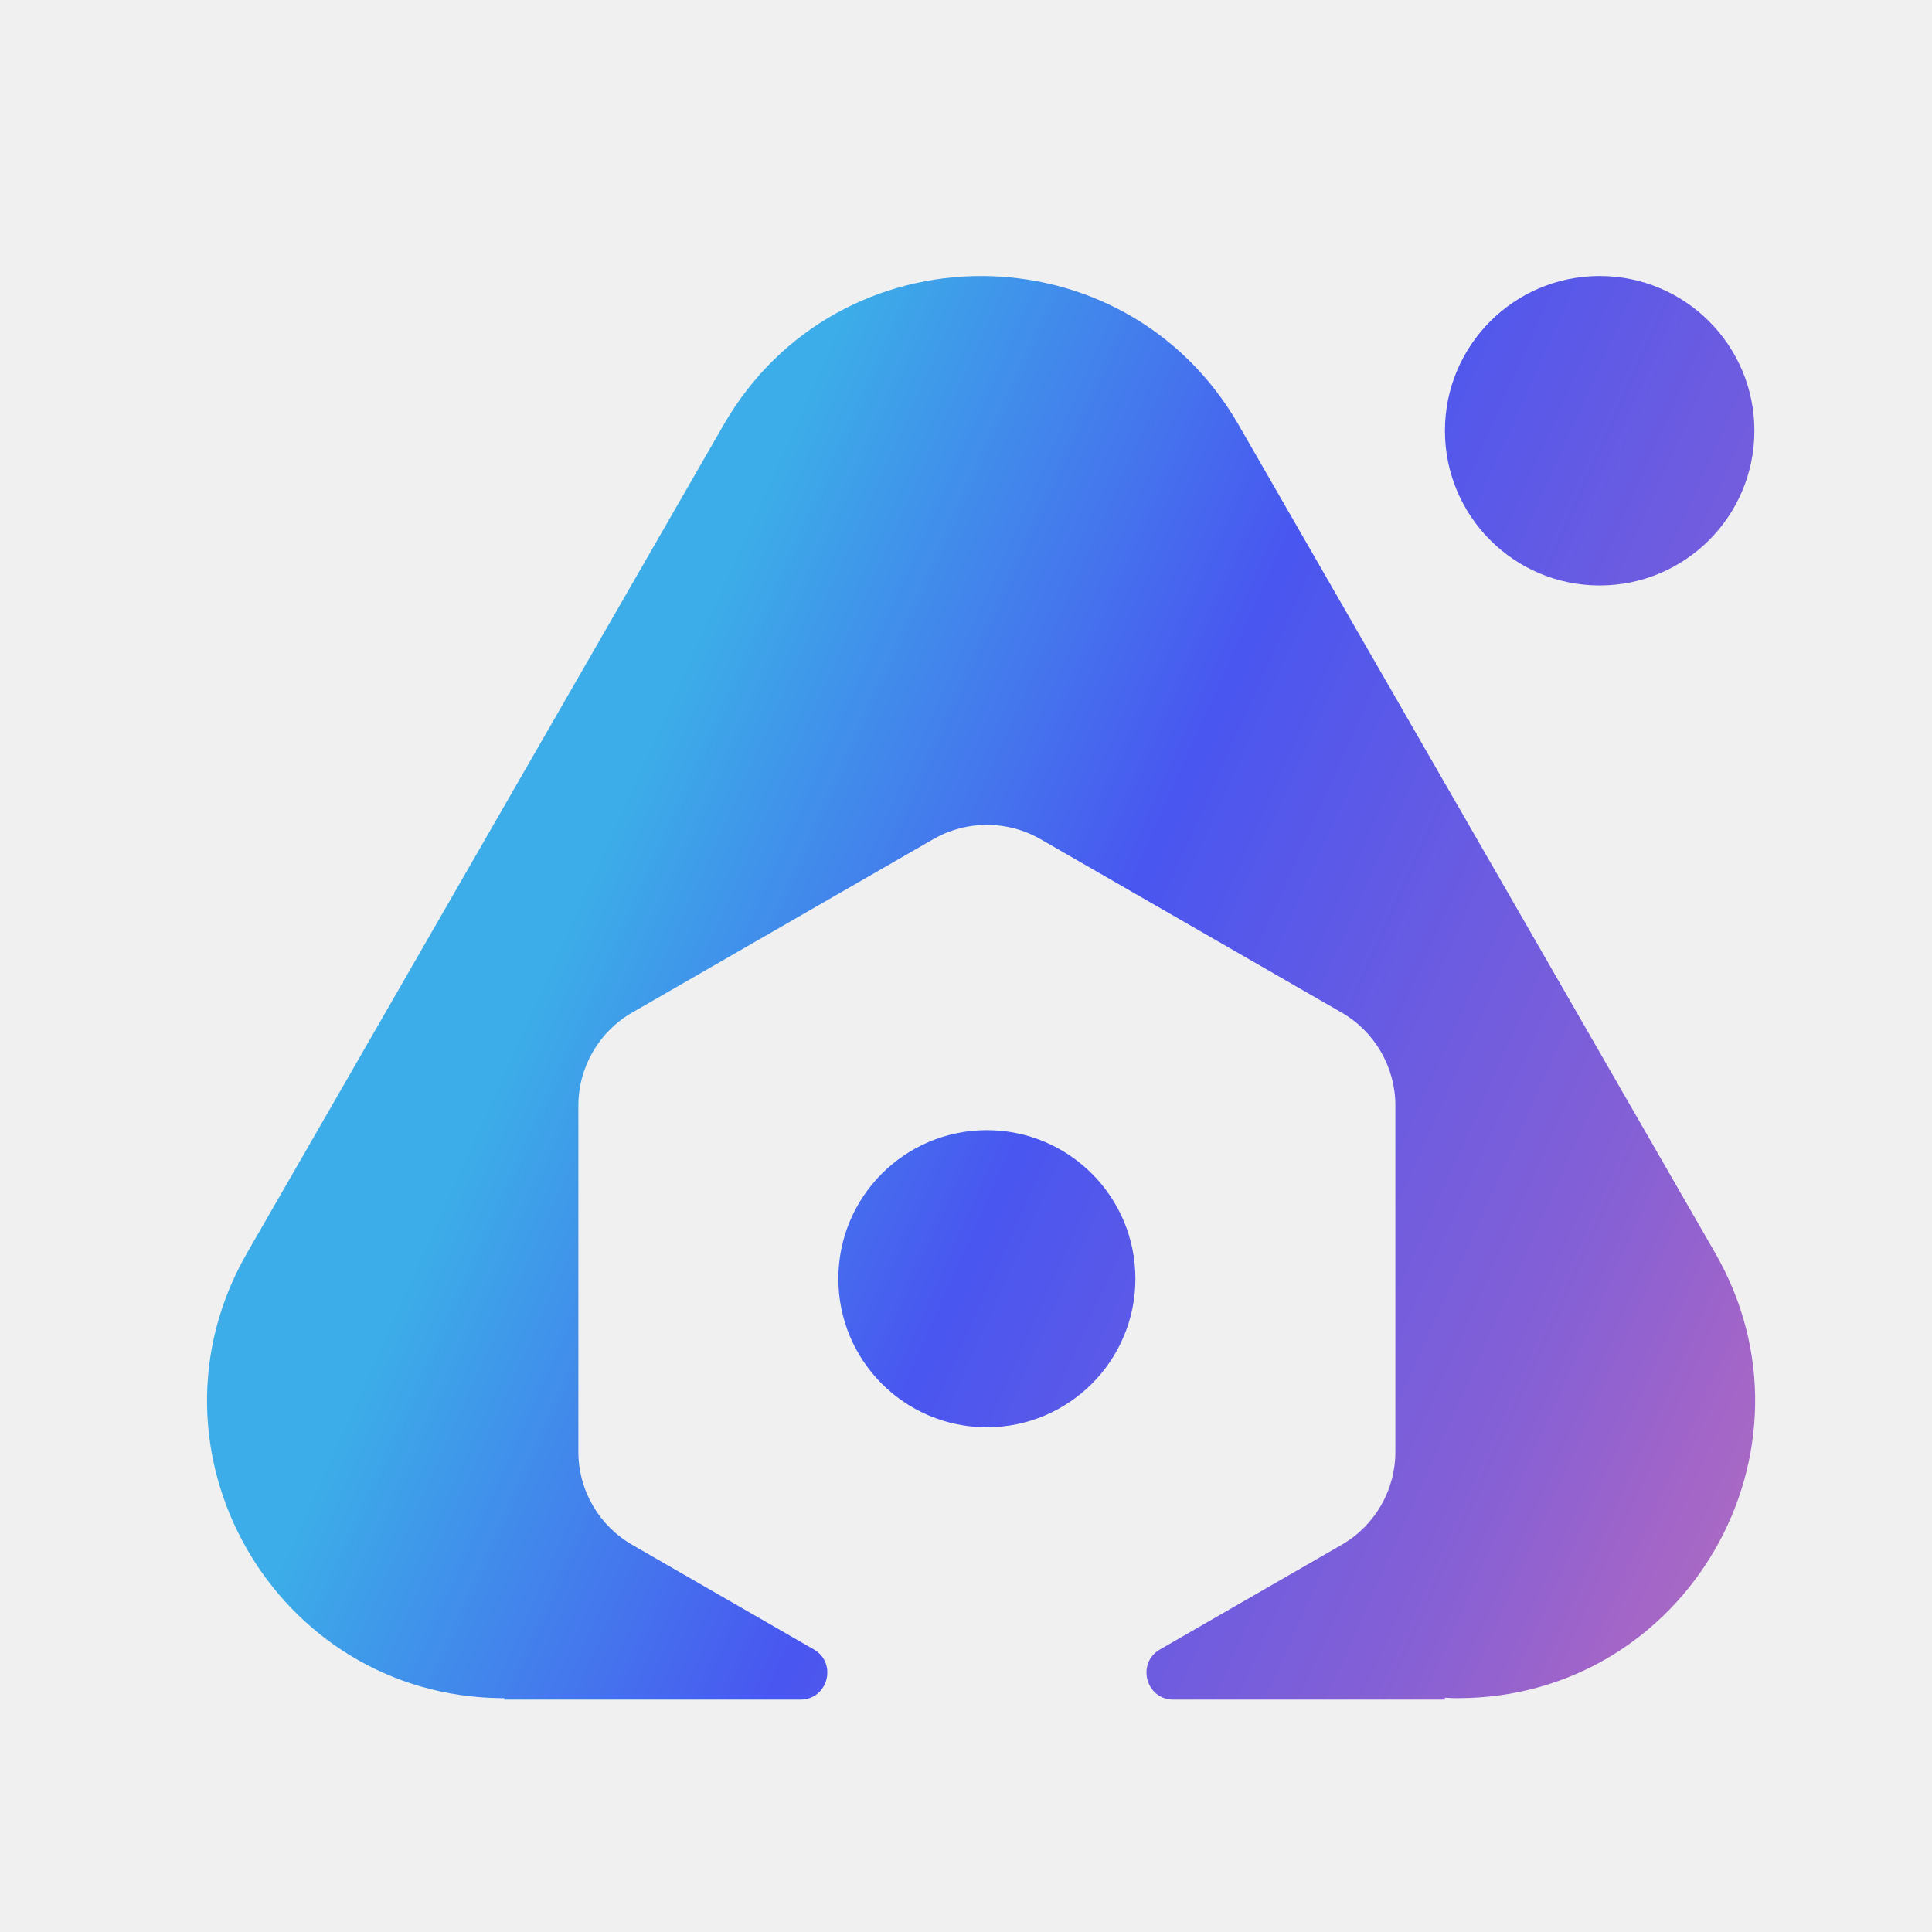
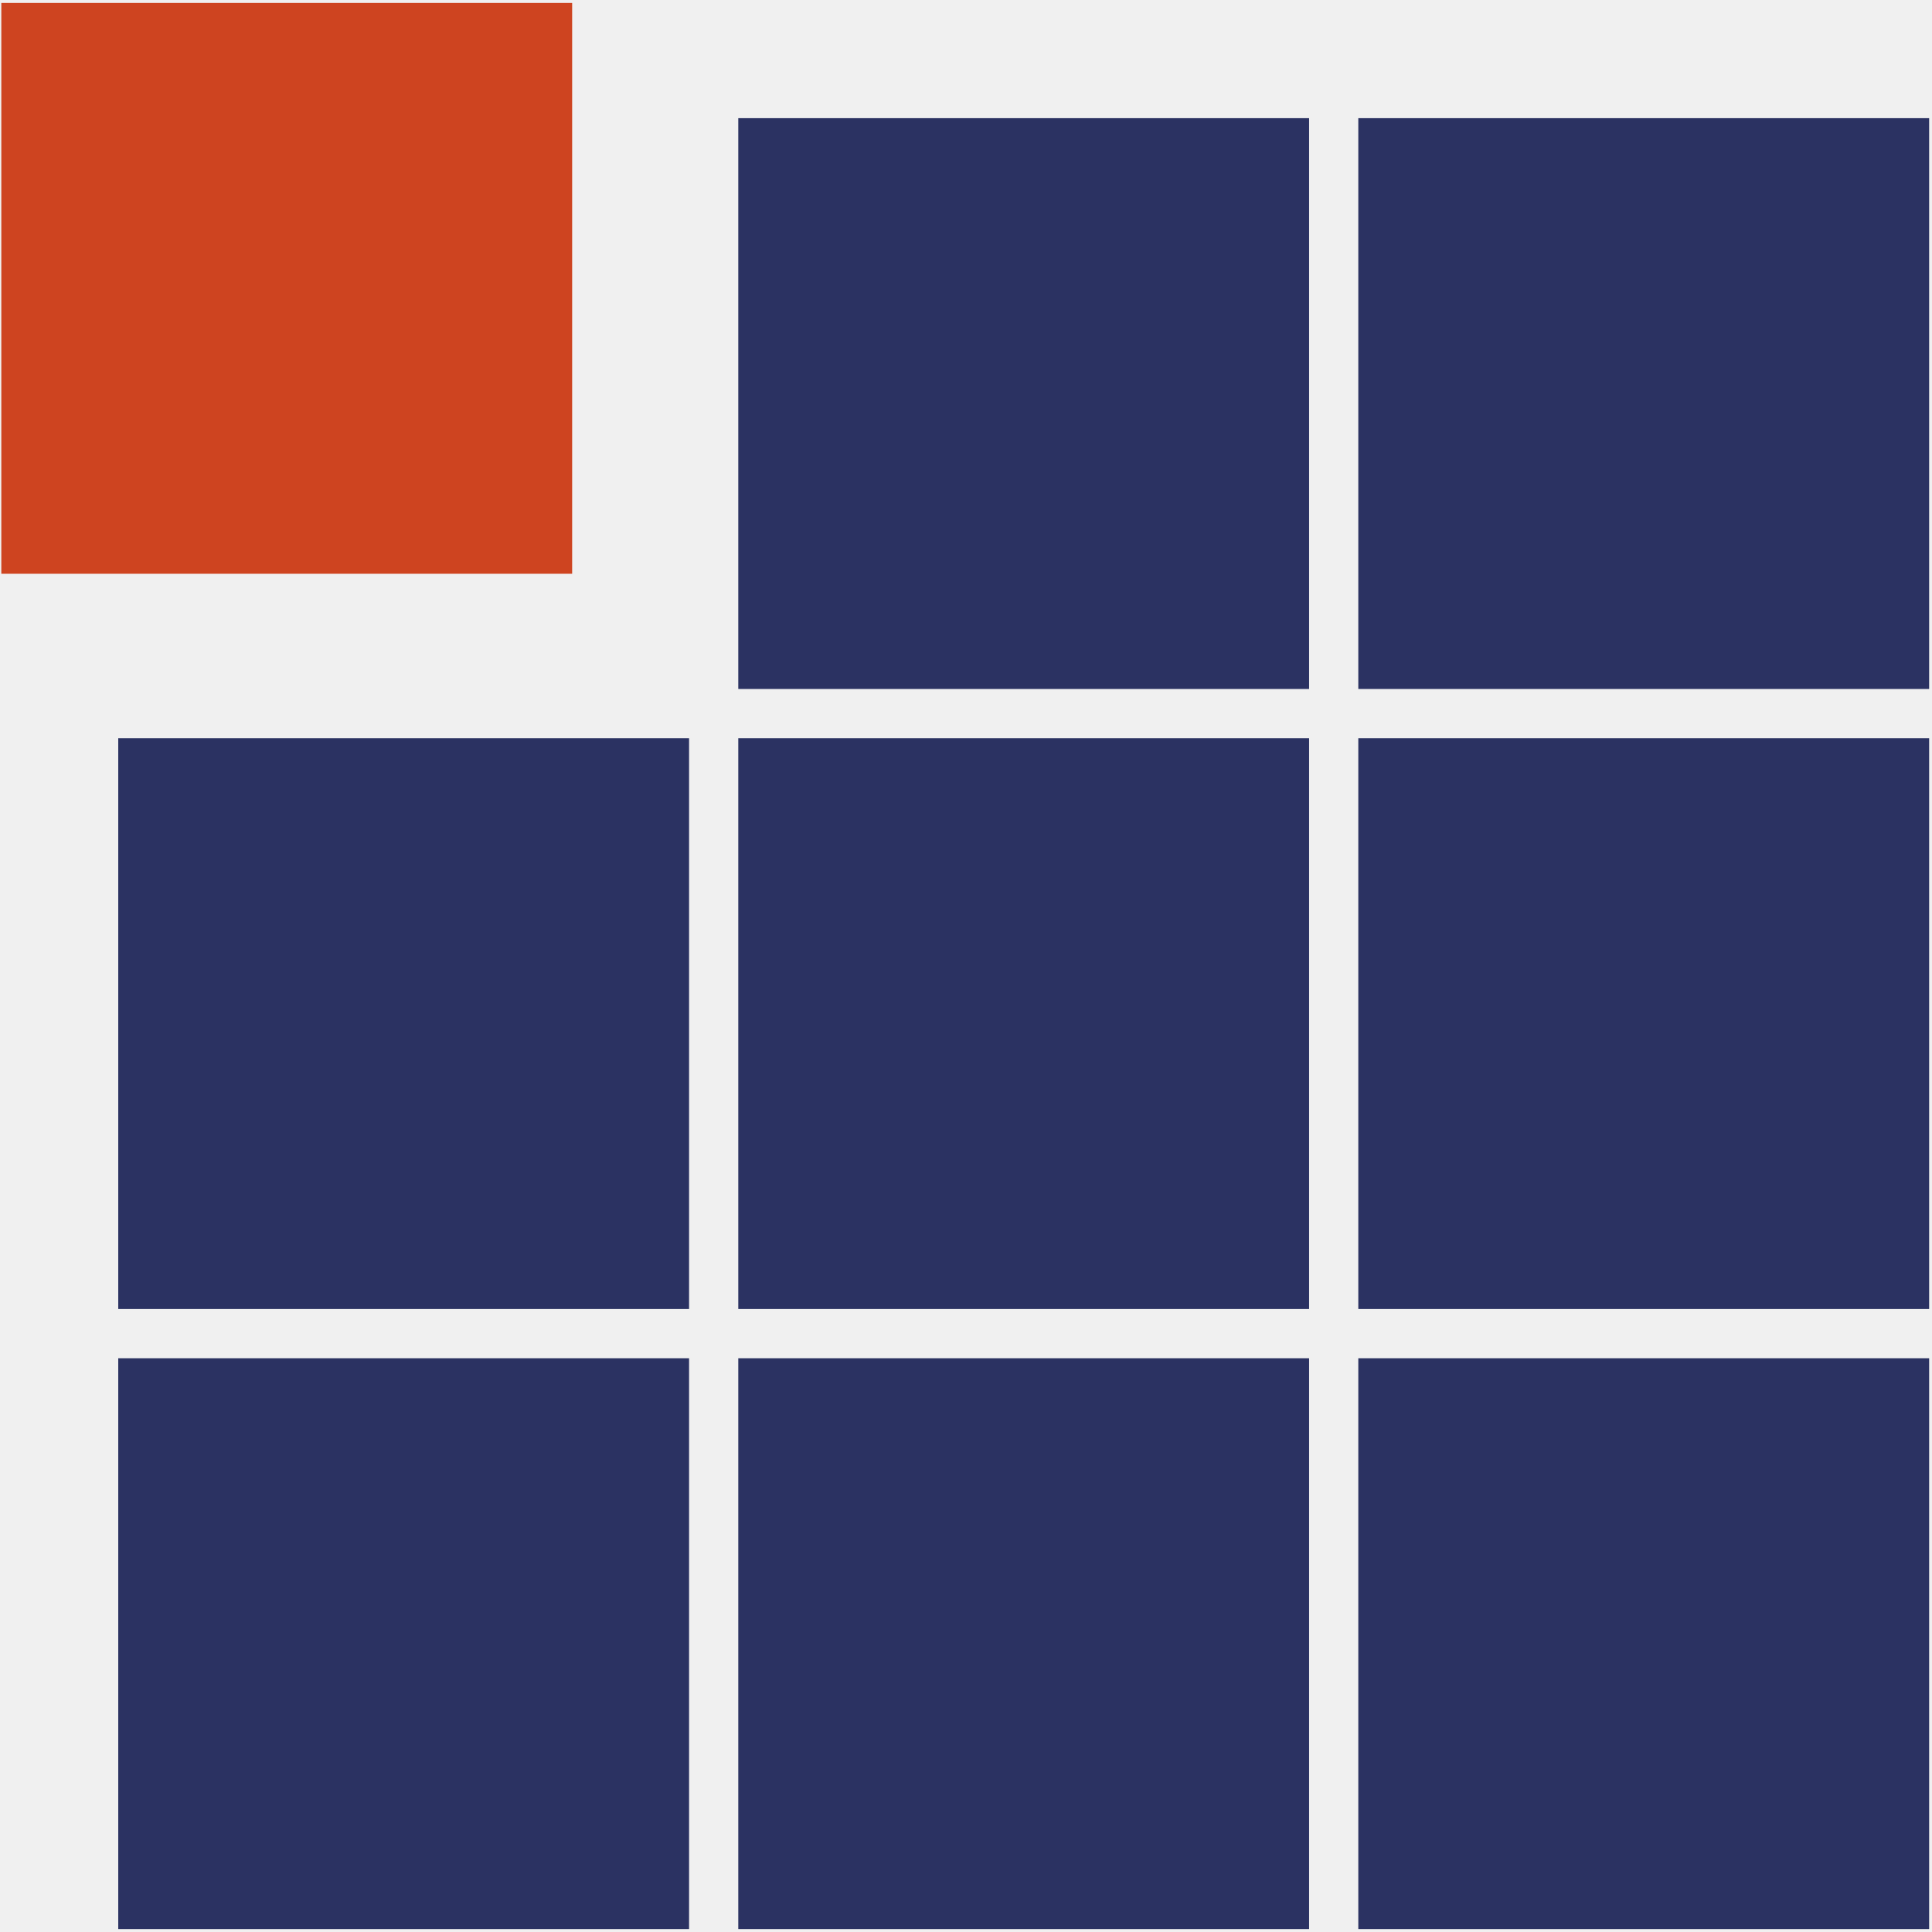
- <svg xmlns="http://www.w3.org/2000/svg" width="28" height="28" viewBox="0 0 28 28" fill="none">
-   <path d="M25.426 6.243C25.426 7.481 24.422 8.485 23.183 8.485C21.945 8.485 20.941 7.481 20.941 6.243C20.941 5.004 21.945 4 23.183 4C24.422 4 25.426 5.004 25.426 6.243Z" fill="url(#paint0_linear_4037_369)" />
-   <path d="M21.115 24.611L21.125 24.611L21.135 24.611C24.441 24.604 26.507 21.025 24.857 18.158L17.951 6.158C16.295 3.281 12.143 3.281 10.487 6.158L3.581 18.158C1.935 21.017 3.984 24.583 7.273 24.611L7.309 24.611L7.306 24.632H11.6C11.999 24.632 12.14 24.104 11.795 23.905L9.163 22.389C8.68 22.111 8.382 21.597 8.382 21.04V16.024C8.382 15.467 8.68 14.952 9.163 14.674L13.526 12.162C14.007 11.885 14.599 11.885 15.08 12.162L19.443 14.674C19.926 14.952 20.223 15.467 20.223 16.024V21.04C20.223 21.597 19.926 22.111 19.443 22.389L16.811 23.905C16.466 24.104 16.607 24.632 17.005 24.632H20.941L20.939 24.604C20.98 24.607 21.015 24.608 21.044 24.61C21.078 24.611 21.102 24.611 21.115 24.611Z" fill="url(#paint1_linear_4037_369)" />
-   <path d="M14.302 20.685C15.491 20.685 16.455 19.721 16.455 18.532C16.455 17.343 15.491 16.379 14.302 16.379C13.113 16.379 12.15 17.343 12.15 18.532C12.15 19.721 13.113 20.685 14.302 20.685Z" fill="url(#paint2_linear_4037_369)" />
+ <svg xmlns="http://www.w3.org/2000/svg" width="512" height="512" viewBox="0 0 512 512" fill="none">
+   <g clip-path="url(#clip0_5539_3193)">
+     <path d="M511.24 359.946H359.965V511.22H511.24V359.946Z" fill="#2B3262" />
+     <path d="M346.925 359.946H195.651V511.22H346.925V359.946Z" fill="#2B3262" />
+     <path d="M182.61 359.946H31.336V511.22H182.61V359.946Z" fill="#2B3262" />
+     <path d="M511.24 195.631H359.965V346.905H511.24V195.631Z" fill="#2B3262" />
+     <path d="M346.925 195.631H195.651V346.905H346.925V195.631Z" fill="#2B3262" />
+     <path d="M182.61 195.631H31.336V346.905H182.61V195.631Z" fill="#2B3262" />
+     <path d="M511.24 31.316H359.965V182.59H511.24V31.316Z" fill="#2B3262" />
+     <path d="M346.925 31.316H195.651V182.59H346.925V31.316Z" fill="#2B3262" />
+     <path d="M151.624 0.78H0.35V152.054H151.624V0.78Z" fill="#CE4420" />
+   </g>
  <defs>
-     <linearGradient id="paint0_linear_4037_369" x1="31.734" y1="23.772" x2="8.308" y2="13.241" gradientUnits="userSpaceOnUse">
-       <stop stop-color="#CF8EA3" />
-       <stop offset="0.295" stop-color="#A365C8" />
-       <stop offset="0.397" stop-color="#8660D5" />
-       <stop offset="0.716" stop-color="#4956F0" />
-       <stop offset="1" stop-color="#3CADE8" />
-     </linearGradient>
-     <linearGradient id="paint1_linear_4037_369" x1="31.734" y1="23.772" x2="8.308" y2="13.241" gradientUnits="userSpaceOnUse">
-       <stop stop-color="#CF8EA3" />
-       <stop offset="0.295" stop-color="#A365C8" />
-       <stop offset="0.397" stop-color="#8660D5" />
-       <stop offset="0.716" stop-color="#4956F0" />
-       <stop offset="1" stop-color="#3CADE8" />
-     </linearGradient>
-     <linearGradient id="paint2_linear_4037_369" x1="31.734" y1="23.772" x2="8.308" y2="13.241" gradientUnits="userSpaceOnUse">
-       <stop stop-color="#CF8EA3" />
-       <stop offset="0.295" stop-color="#A365C8" />
-       <stop offset="0.397" stop-color="#8660D5" />
-       <stop offset="0.716" stop-color="#4956F0" />
-       <stop offset="1" stop-color="#3CADE8" />
-     </linearGradient>
+     <clipPath id="clip0_5539_3193">
+       <rect width="512" height="512" fill="white" />
+     </clipPath>
  </defs>
</svg>
